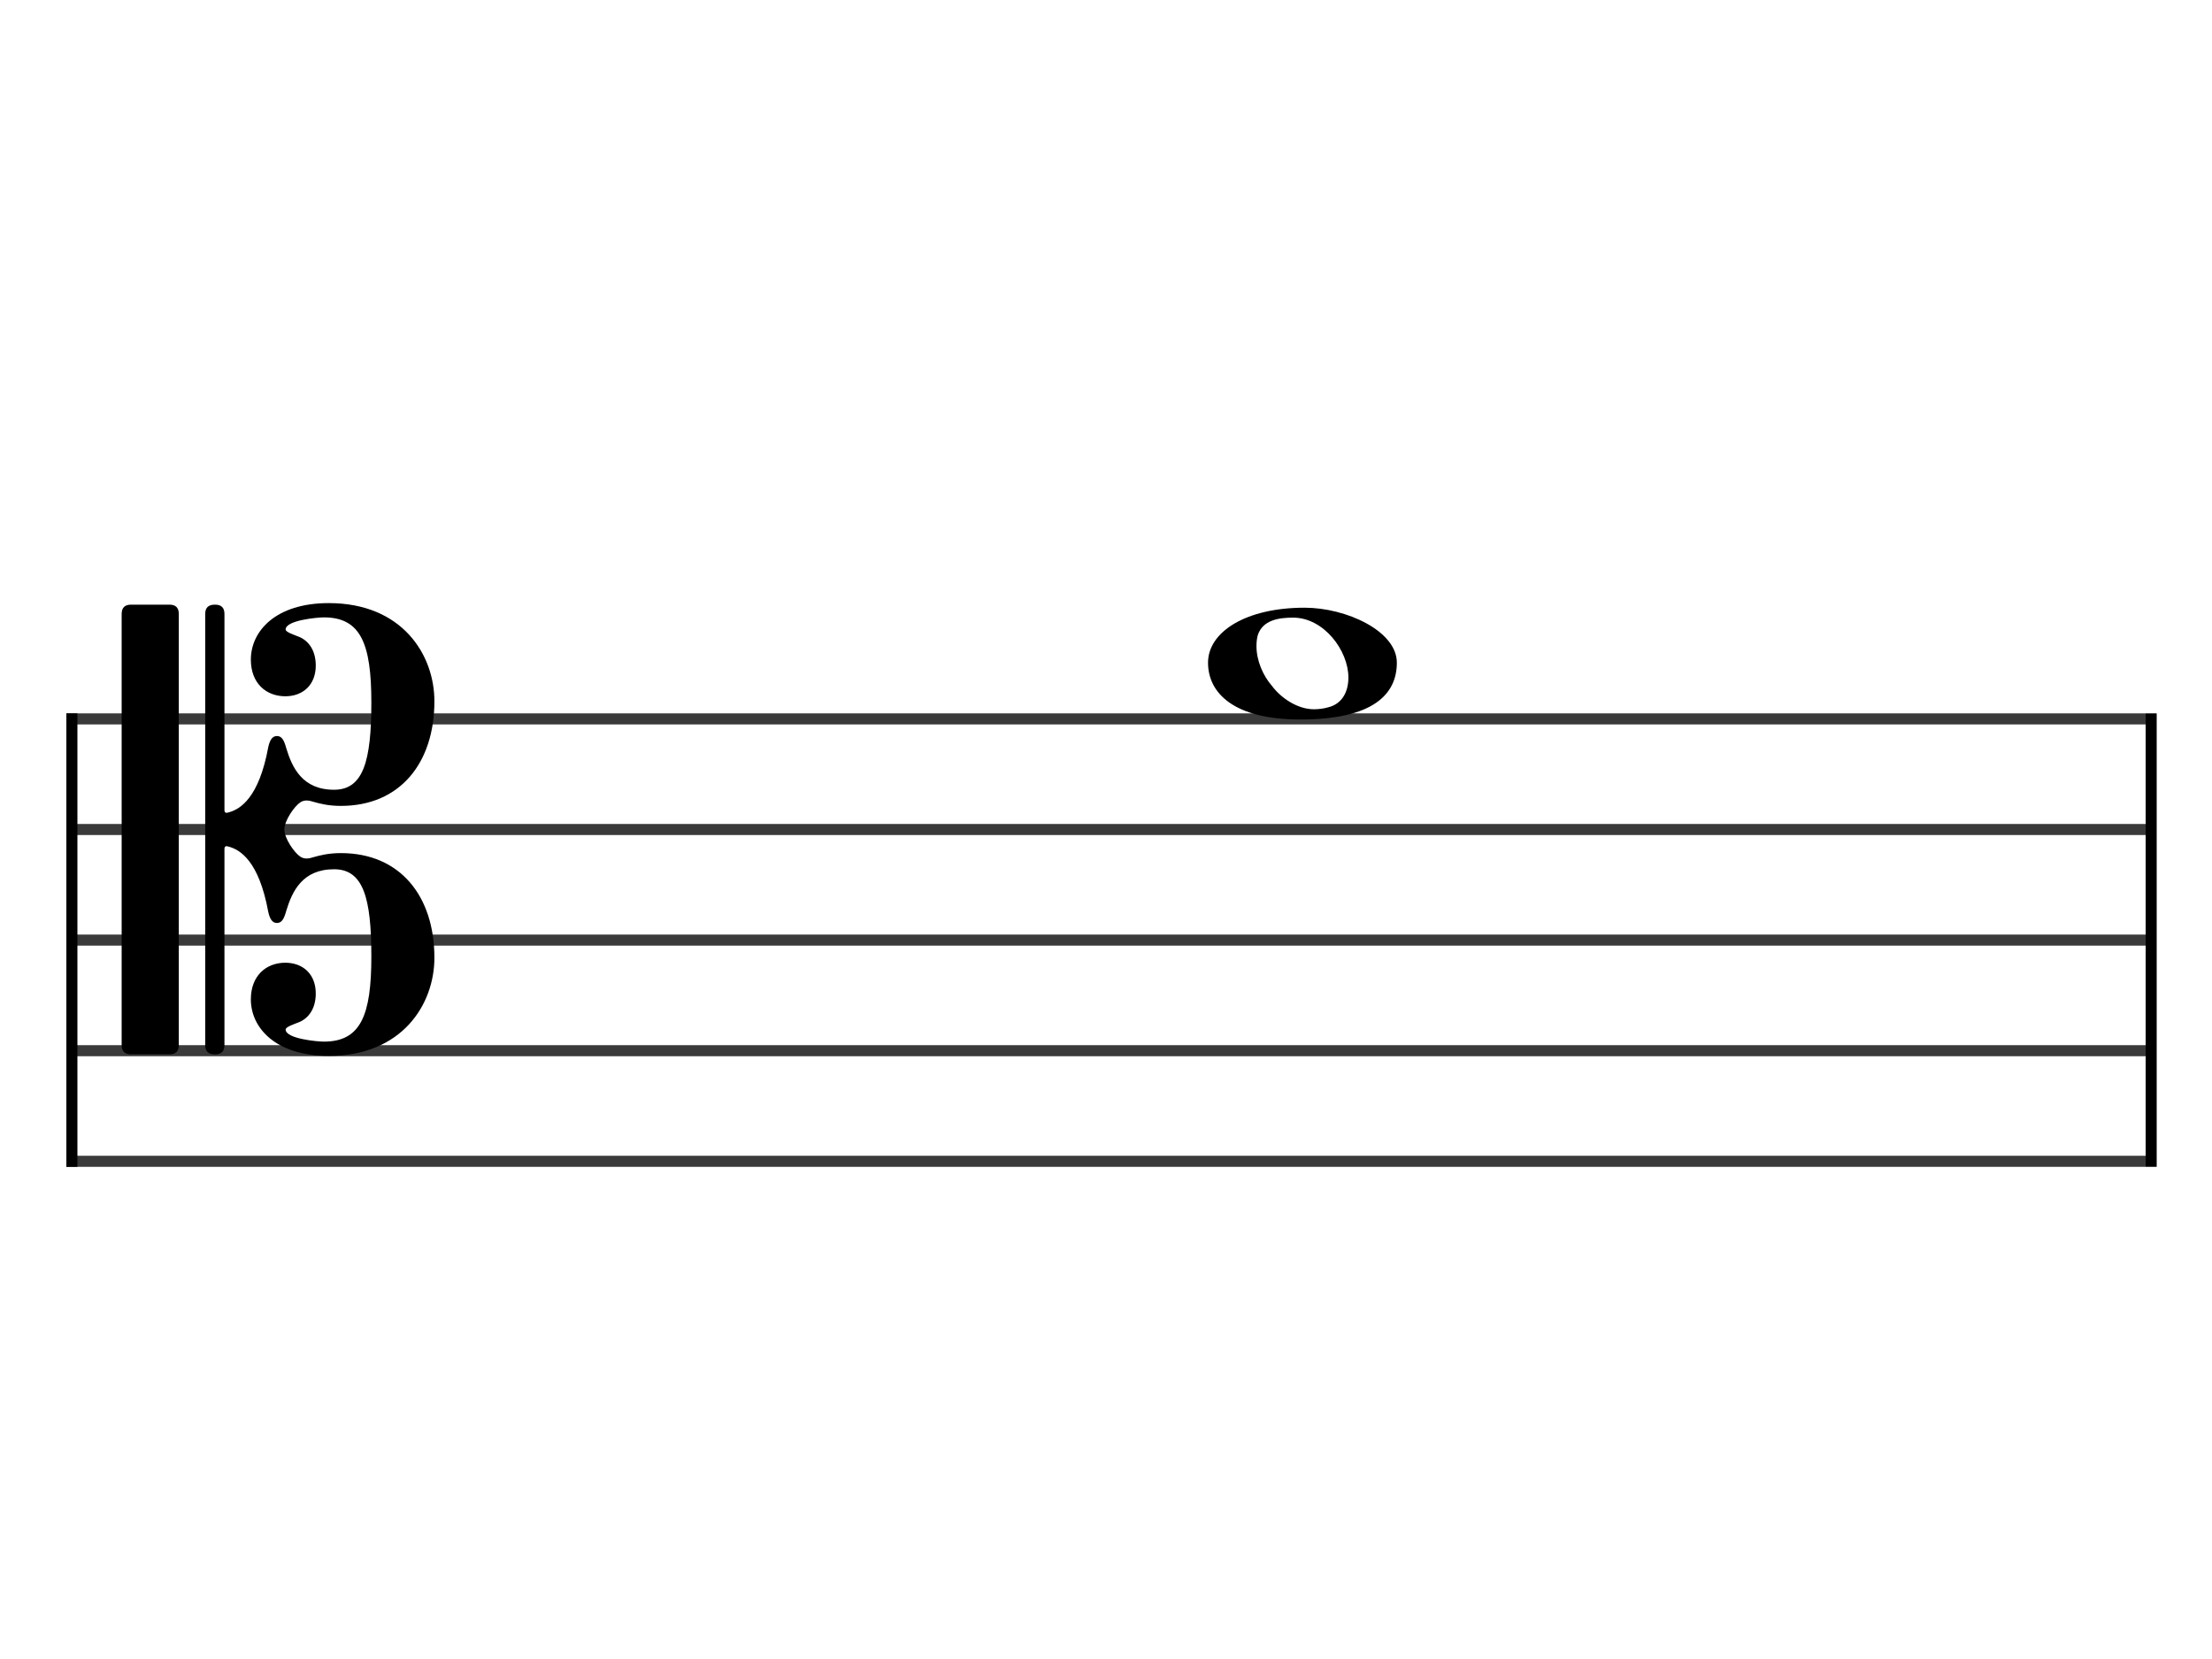
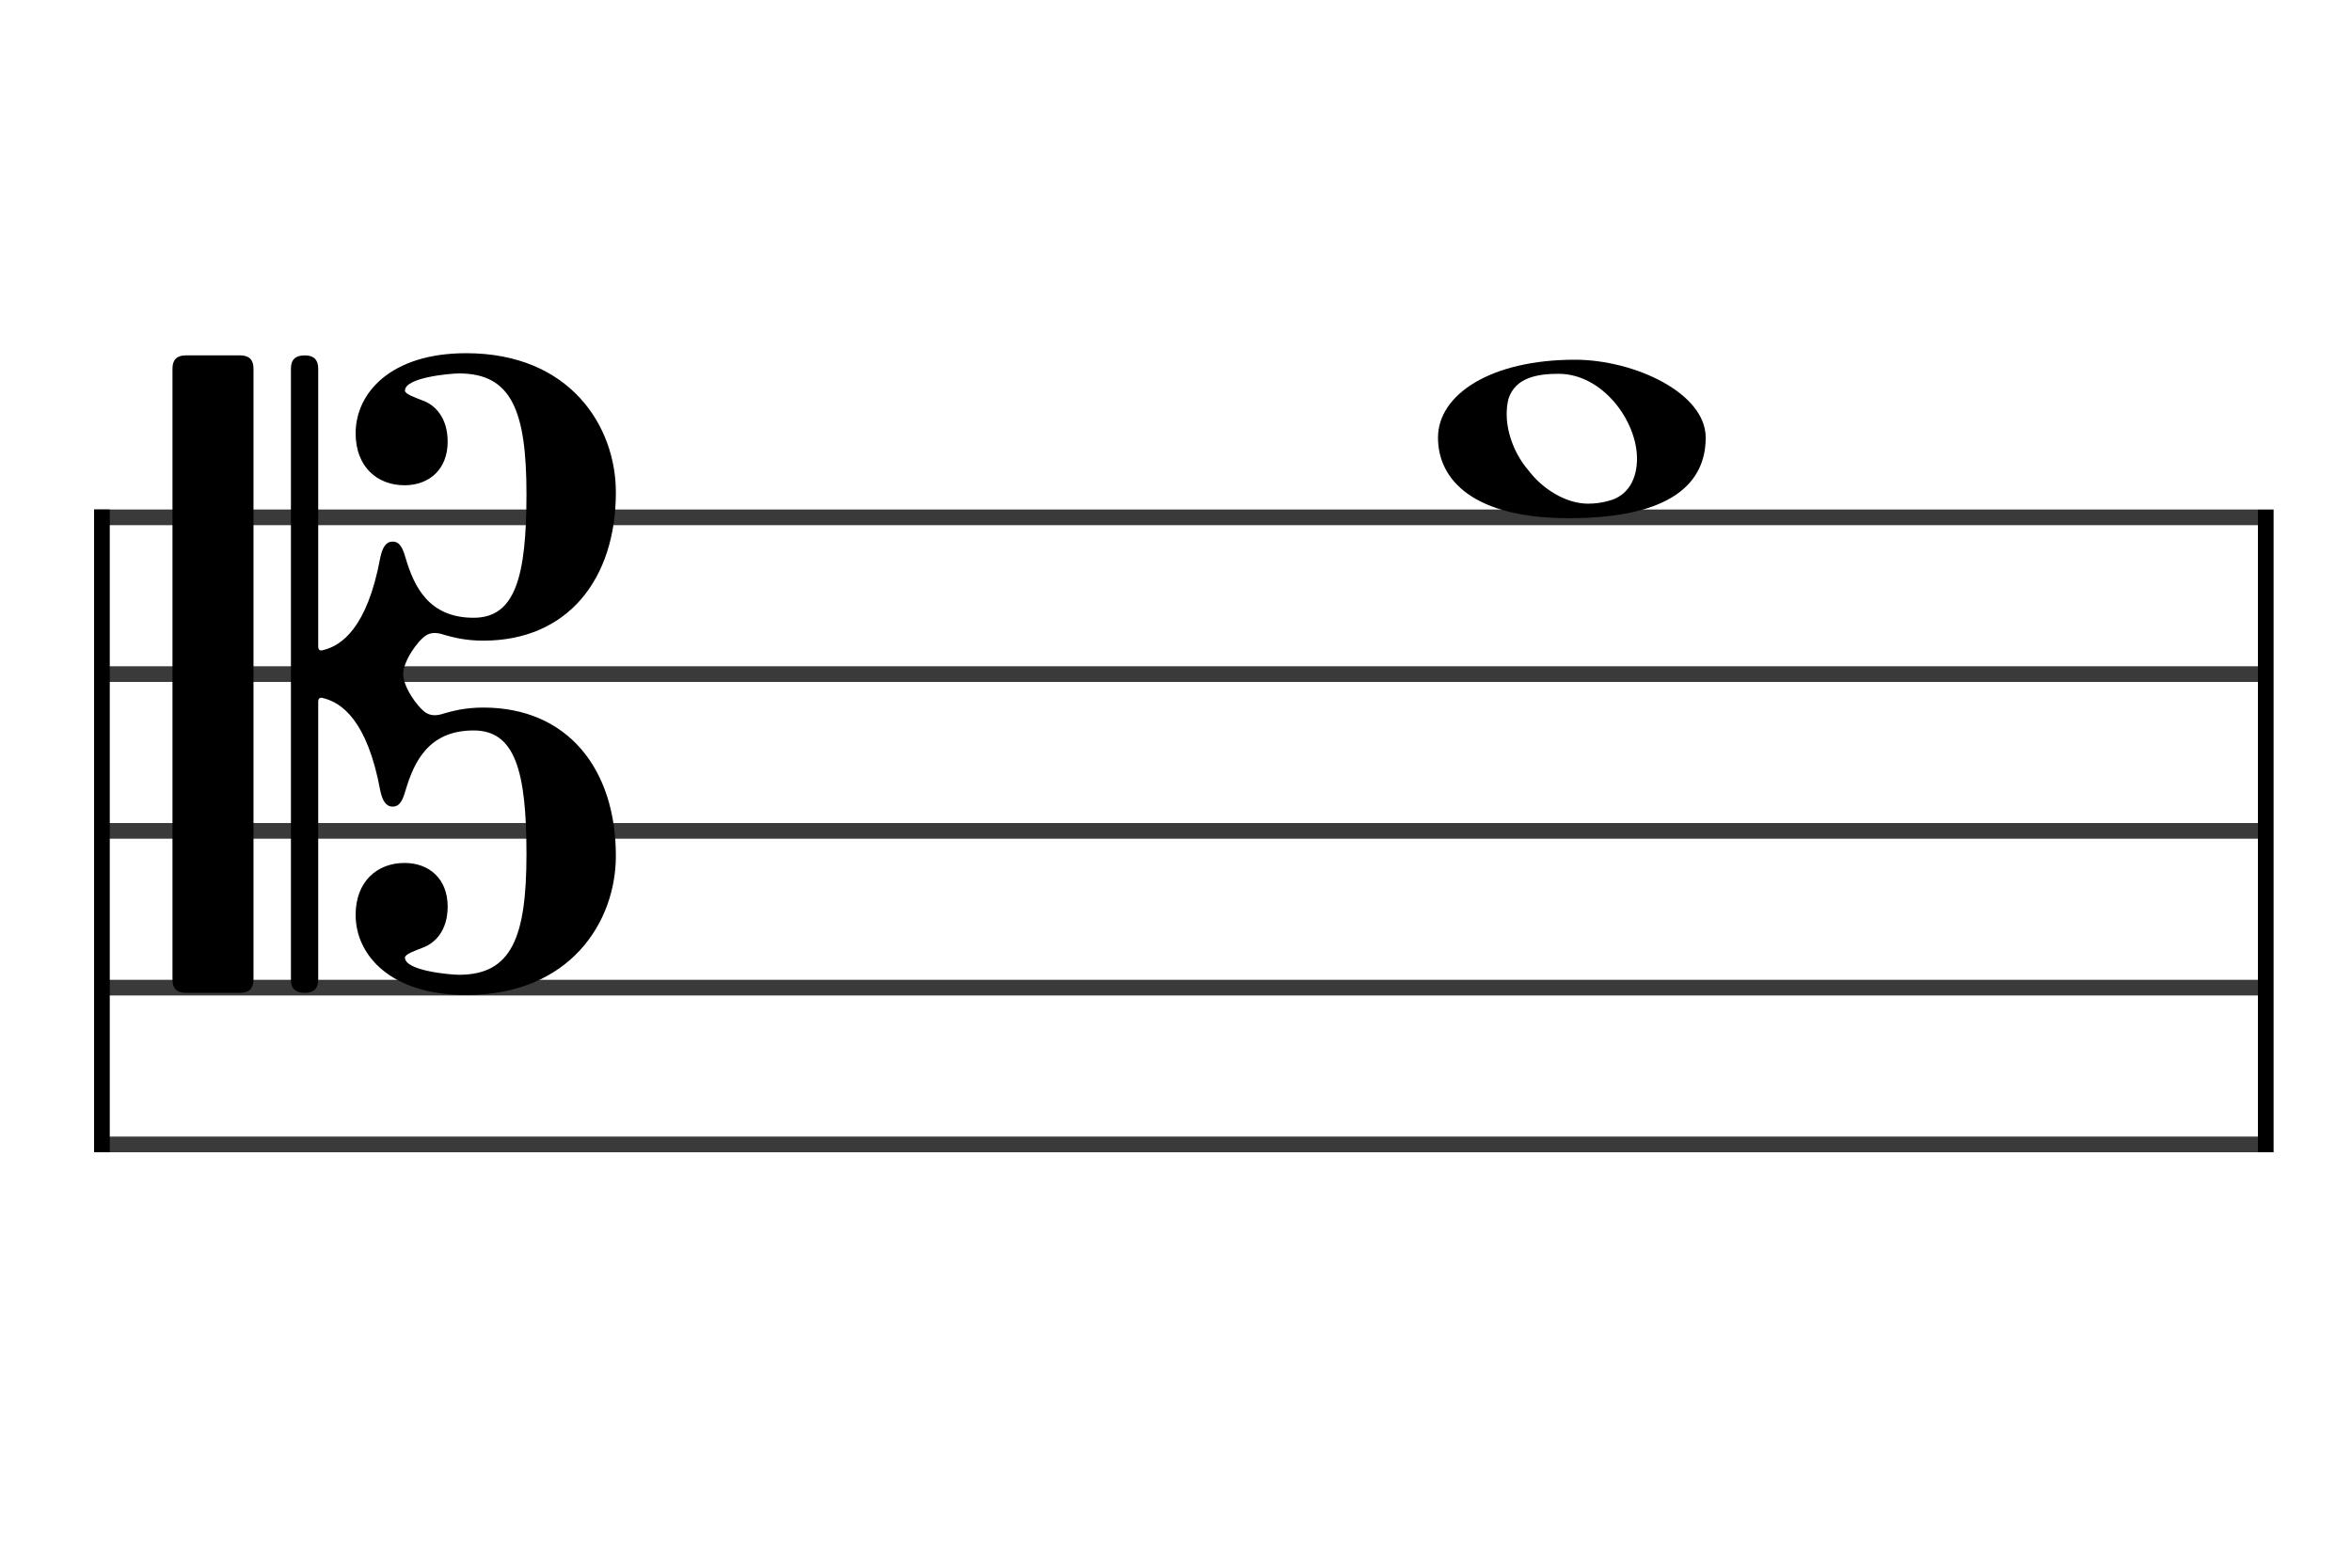
- <svg xmlns="http://www.w3.org/2000/svg" stroke-width="0.3" stroke-dasharray="none" fill="black" stroke="black" font-family="Arial, sans-serif" font-size="10pt" font-weight="normal" font-style="normal" width="400" height="300" viewBox="0 0 200 150" style="">
+ <svg xmlns="http://www.w3.org/2000/svg" stroke-width="0.3" stroke-dasharray="none" fill="black" stroke="black" font-family="Arial, sans-serif" font-size="10pt" font-weight="normal" font-style="normal" width="450" height="300" viewBox="0 32 150 100" style="">
  <g class="vf-stave" id="vf-auto1787" stroke-width="1" fill="#3a3a3a" stroke="#3a3a3a">
-     <path fill="none" d="M6 65L194 65" />
-     <path fill="none" d="M6 75L194 75" />
-     <path fill="none" d="M6 85L194 85" />
-     <path fill="none" d="M6 95L194 95" />
-     <path fill="none" d="M6 105L194 105" />
+     <path fill="none" d="M6 65L144 65" />
+     <path fill="none" d="M6 75L144 75" />
+     <path fill="none" d="M6 85L144 85" />
+     <path fill="none" d="M6 95L144 95" />
+     <path fill="none" d="M6 105L144 105" />
  </g>
  <g class="vf-stavebarline" id="vf-auto1788">
    <rect x="6" y="64.5" width="1" height="41" stroke="none" />
  </g>
  <g class="vf-stavebarline" id="vf-auto1789">
-     <rect x="194" y="64.5" width="1" height="41" stroke="none" />
+     <rect x="144" y="64.5" width="1" height="41" stroke="none" />
  </g>
  <g class="vf-clef" id="vf-auto1790">
    <path stroke="none" d="M20.294 55.512C20.294 54.951,20.014 54.67,19.452 54.67L19.424 54.67C18.834 54.67,18.554 54.951,18.554 55.512L18.554 94.488C18.554 95.049,18.834 95.33,19.424 95.33L19.452 95.33C20.014 95.33,20.294 95.049,20.294 94.488L20.294 76.769C20.294 76.46,20.491 76.488,20.66 76.544C21.727 76.825,23.411 77.864,24.254 82.441C24.394 83.087,24.619 83.452,25.04 83.452C25.489 83.452,25.686 83.059,25.882 82.357C26.416 80.588,27.343 78.594,30.207 78.594C32.846 78.594,33.576 81.178,33.576 86.485C33.576 91.792,32.622 94.179,29.28 94.179C28.718 94.179,25.826 93.926,25.826 93.084C25.826 92.859,26.5 92.634,26.921 92.466C27.736 92.185,28.55 91.371,28.55 89.826C28.55 88.057,27.371 87.046,25.798 87.046C24.057 87.046,22.681 88.226,22.681 90.36C22.681 92.915,24.9 95.47,29.729 95.47C36.356 95.47,39.277 90.809,39.277 86.597C39.277 81.037,36.188 77.134,30.824 77.134C29.645 77.134,28.859 77.359,28.353 77.499C27.932 77.64,27.539 77.696,27.174 77.471C26.612 77.106,25.714 75.814,25.714 75C25.714 74.186,26.612 72.894,27.174 72.529C27.539 72.304,27.932 72.36,28.353 72.501C28.859 72.641,29.645 72.866,30.824 72.866C36.188 72.866,39.277 68.963,39.277 63.403C39.277 59.191,36.356 54.53,29.729 54.53C24.9 54.53,22.681 57.085,22.681 59.64C22.681 61.774,24.057 62.954,25.798 62.954C27.371 62.954,28.55 61.943,28.55 60.174C28.55 58.629,27.736 57.815,26.921 57.534C26.5 57.366,25.826 57.141,25.826 56.916C25.826 56.074,28.718 55.821,29.28 55.821C32.622 55.821,33.576 58.208,33.576 63.515C33.576 68.822,32.846 71.406,30.207 71.406C27.343 71.406,26.416 69.412,25.882 67.643C25.686 66.941,25.489 66.548,25.04 66.548C24.619 66.548,24.394 66.913,24.254 67.559C23.411 72.136,21.727 73.175,20.66 73.456C20.491 73.512,20.294 73.54,20.294 73.231M11.842 54.67C11.281 54.67,11 54.951,11 55.512L11 94.488C11 95.049,11.281 95.33,11.842 95.33L15.324 95.33C15.886 95.33,16.167 95.049,16.167 94.488L16.167 55.512C16.167 54.951,15.886 54.67,15.324 54.67" />
  </g>
  <g class="vf-stavenote" id="vf-auto1791">
    <g class="vf-notehead" id="vf-auto1794" pointer-events="bounding-box">
-       <path stroke="none" d="M117.957 54.946C112.594 54.946,109.225 57.164,109.225 59.916C109.225 62.64,111.527 65.054,117.564 65.054C124.191 65.054,126.297 62.752,126.297 59.916C126.297 57.052,121.72 54.946,117.957 54.946M113.717 57.445C114.167 56.041,115.655 55.844,116.918 55.844C119.698 55.844,121.917 58.821,121.917 61.264C121.917 62.499,121.383 63.65,120.063 63.959C119.67 64.072,119.221 64.128,118.8 64.128C117.34 64.128,115.851 63.145,115.009 62.022C114.195 61.095,113.605 59.719,113.605 58.428C113.605 58.091,113.633 57.782,113.717 57.445" />
+       <path stroke="none" d="M100.442 54.946C95.079 54.946,91.709 57.164,91.709 59.916C91.709 62.64,94.012 65.054,100.049 65.054C106.676 65.054,108.782 62.752,108.782 59.916C108.782 57.052,104.205 54.946,100.442 54.946M96.202 57.445C96.651 56.041,98.14 55.844,99.403 55.844C102.183 55.844,104.401 58.821,104.401 61.264C104.401 62.499,103.868 63.65,102.548 63.959C102.155 64.072,101.706 64.128,101.284 64.128C99.824 64.128,98.336 63.145,97.494 62.022C96.679 61.095,96.09 59.719,96.09 58.428C96.09 58.091,96.118 57.782,96.202 57.445" />
    </g>
  </g>
</svg>
